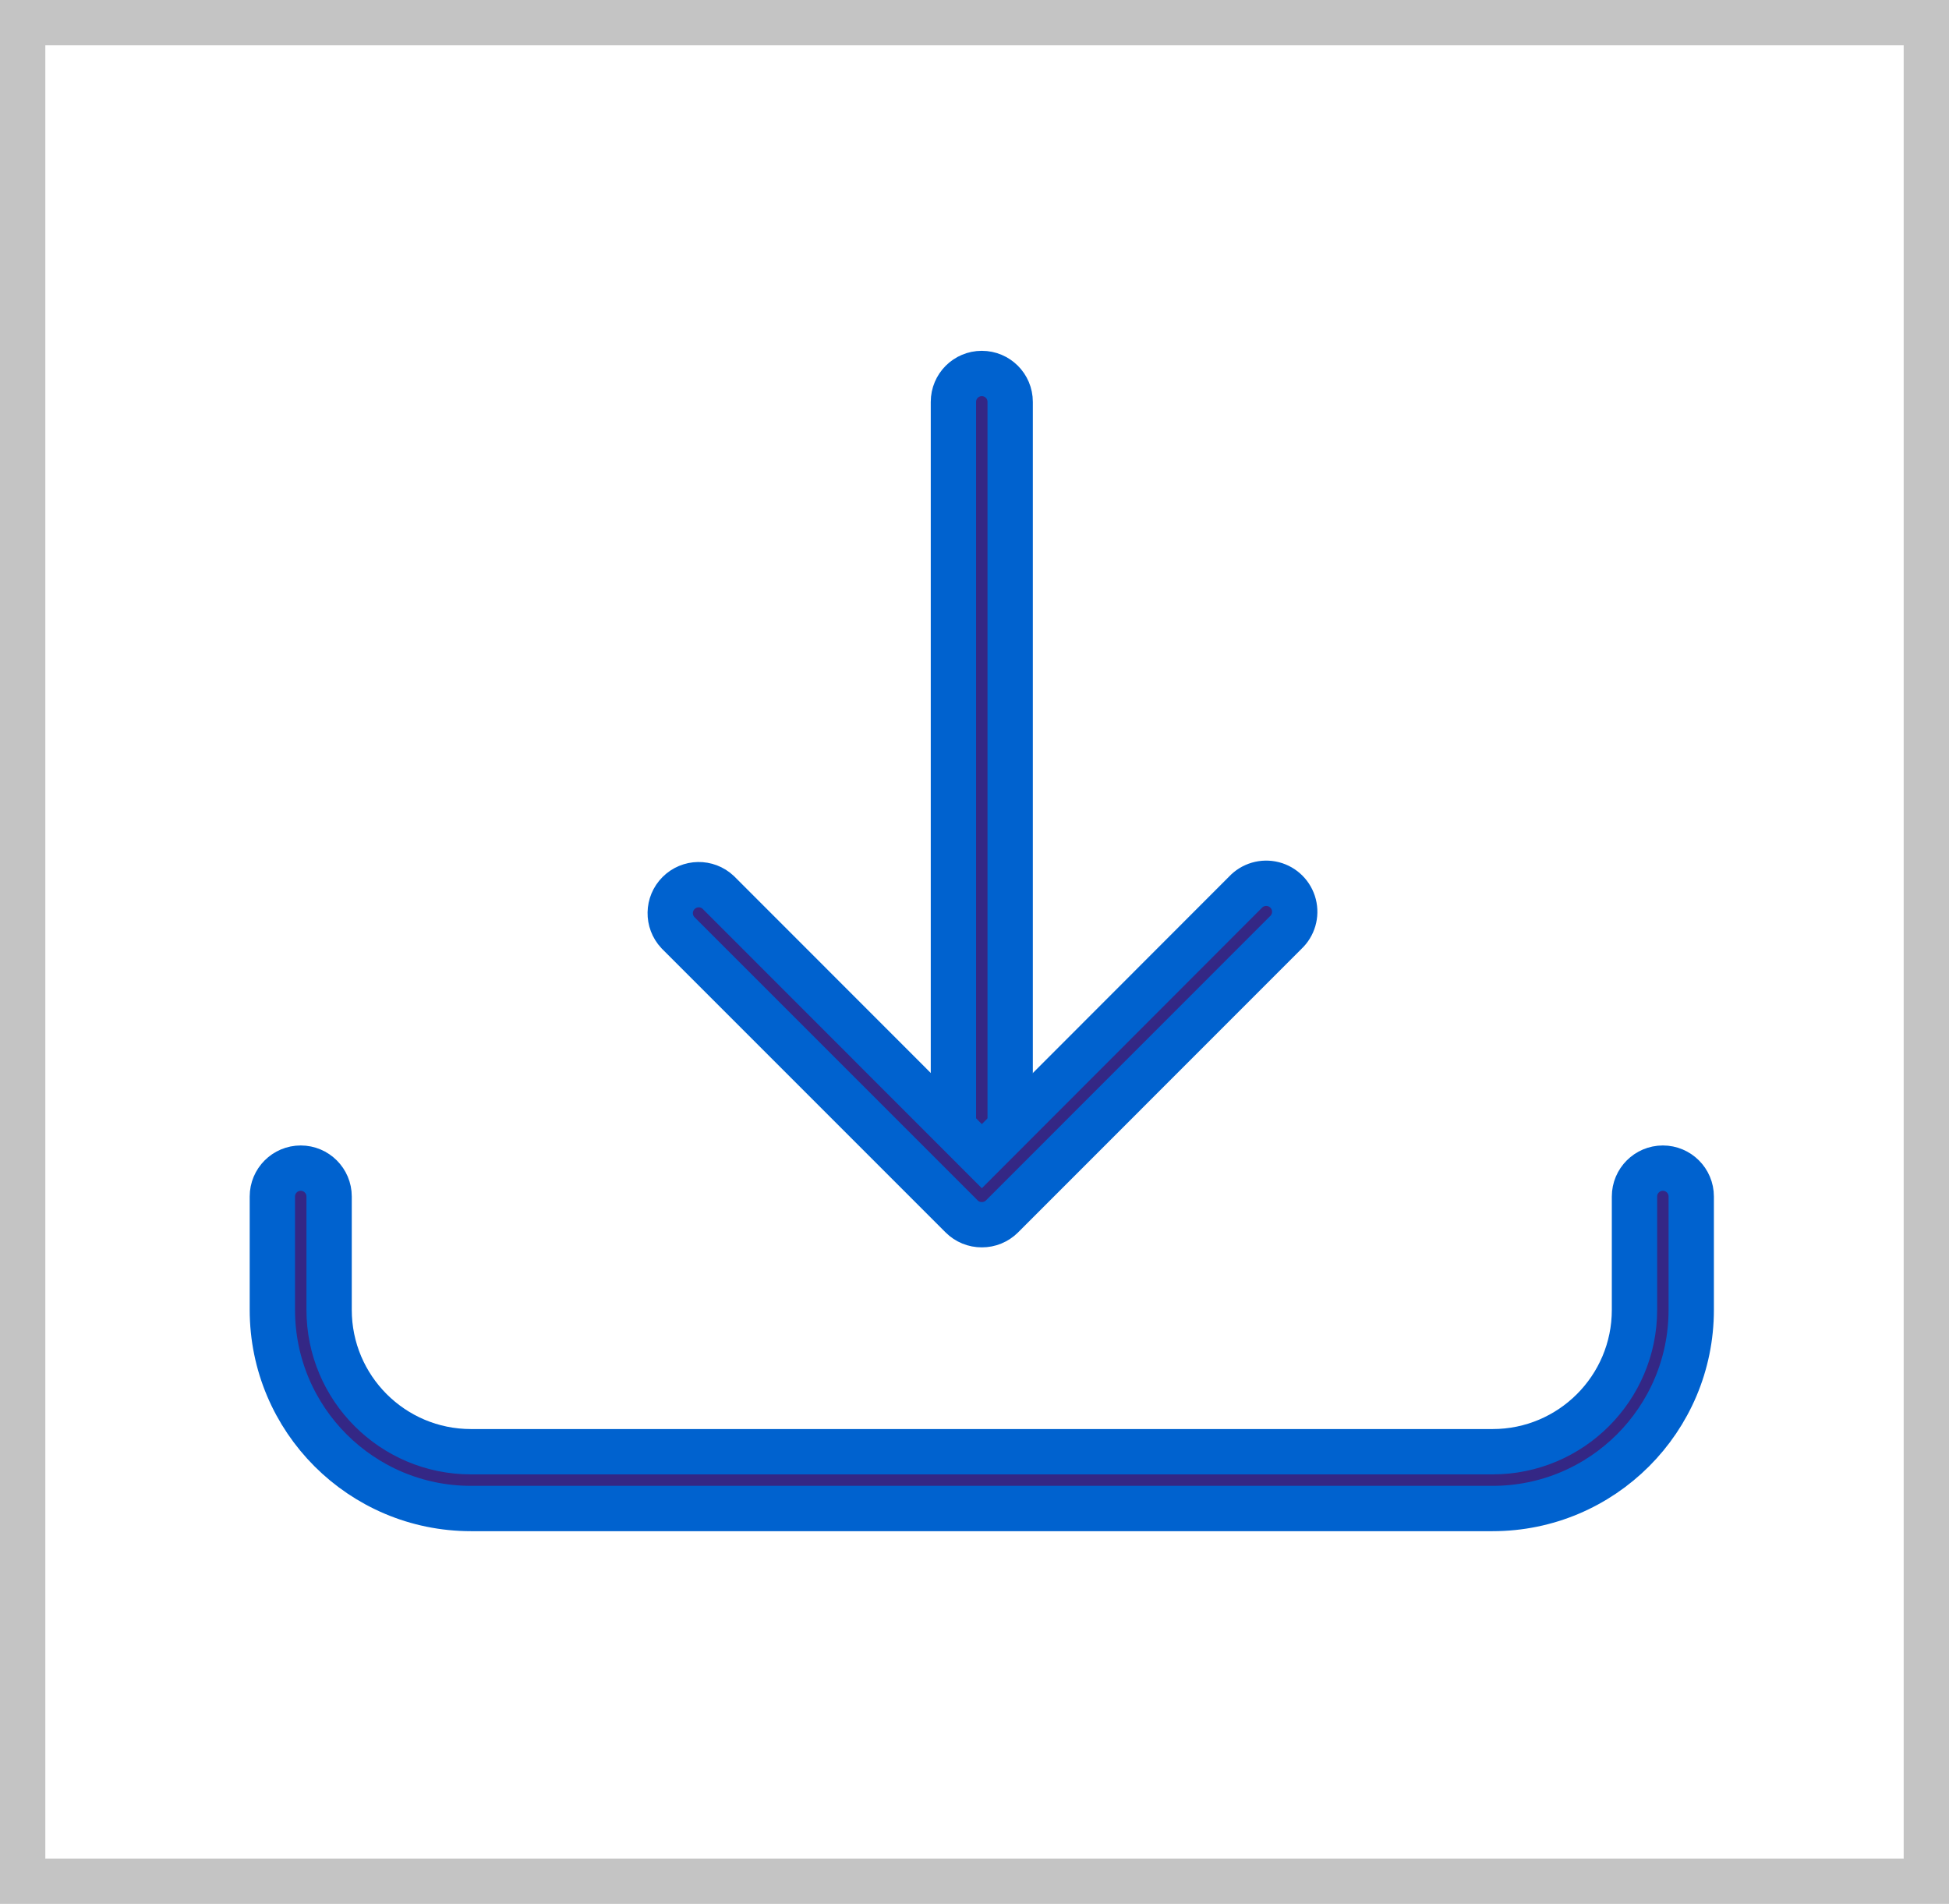
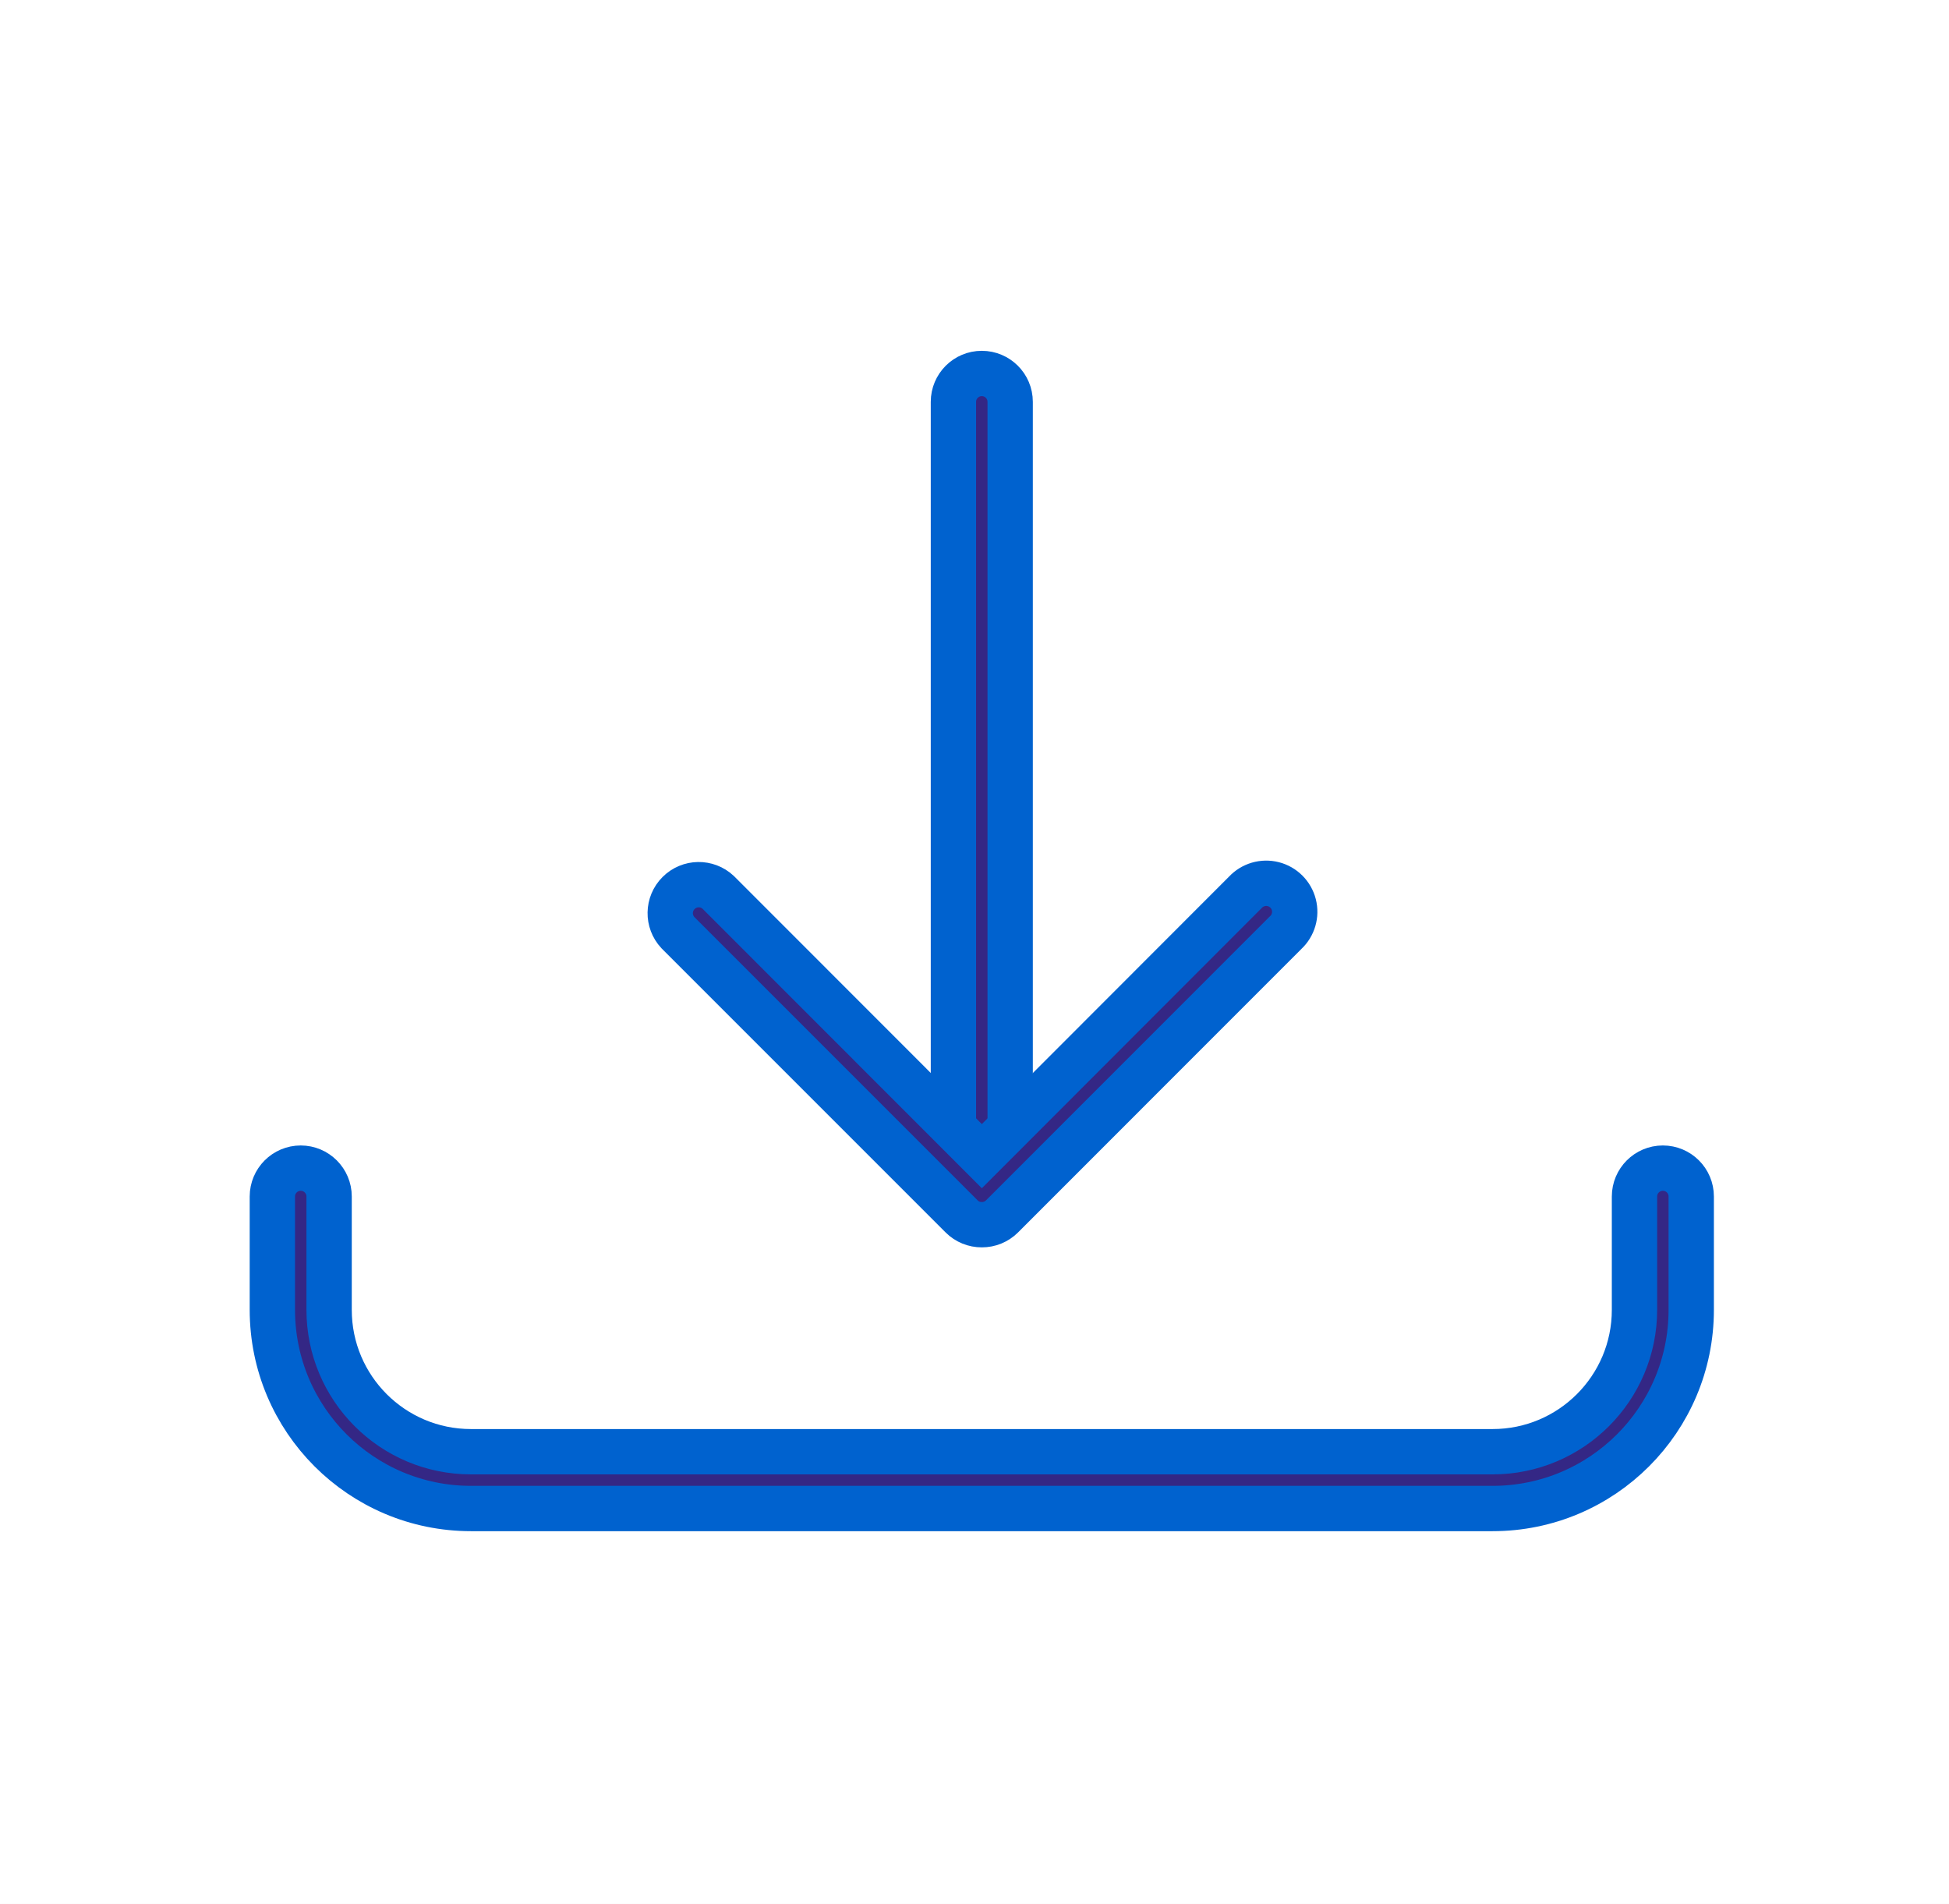
<svg xmlns="http://www.w3.org/2000/svg" width="43" height="42" viewBox="0 0 43 42">
  <g stroke-width="1" data-name="Group 303" transform="translate(-2.063 -0.426)">
-     <g fill="#fff" stroke="#c4c4c4" data-name="Rectangle 43" transform="translate(2.063 0.426)">
+     <g fill="#fff" stroke="#c4c4c400" data-name="Rectangle 43" transform="translate(2.063 0.426)">
      <path stroke="none" d="M0 0H43V42H0z" />
      <path fill="none" d="M0.5 0.5H42.5V41.5H0.5z" />
    </g>
    <g transform="translate(8.072 8.66)" style="isolation:isolate" fill="#342785" stroke="#0062cf">
      <path d="M33.922,47.513H11.383A4.383,4.383,0,0,1,7,43.13v-2.5a.626.626,0,0,1,1.252,0v2.5a3.13,3.13,0,0,0,3.13,3.13H33.922a3.13,3.13,0,0,0,3.13-3.13v-2.5a.626.626,0,0,1,1.252,0v2.5a4.383,4.383,0,0,1-4.383,4.383Z" data-name="Path 174" transform="translate(-7 -22.469)" />
      <path d="M31.626,30.157A.626.626,0,0,1,31,29.531v-16.9a.626.626,0,0,1,1.252,0v16.9A.626.626,0,0,1,31.626,30.157Z" data-name="Path 175" transform="translate(-15.974 -12)" />
      <path d="M27.886,37.512a.626.626,0,0,1-.445-.182L21.18,31.069a.629.629,0,0,1,.889-.889L27.886,36,33.7,30.18a.629.629,0,1,1,.889.889L28.33,37.33A.626.626,0,0,1,27.886,37.512Z" data-name="Path 176" transform="translate(-12.233 -18.729)" />
    </g>
  </g>
</svg>
